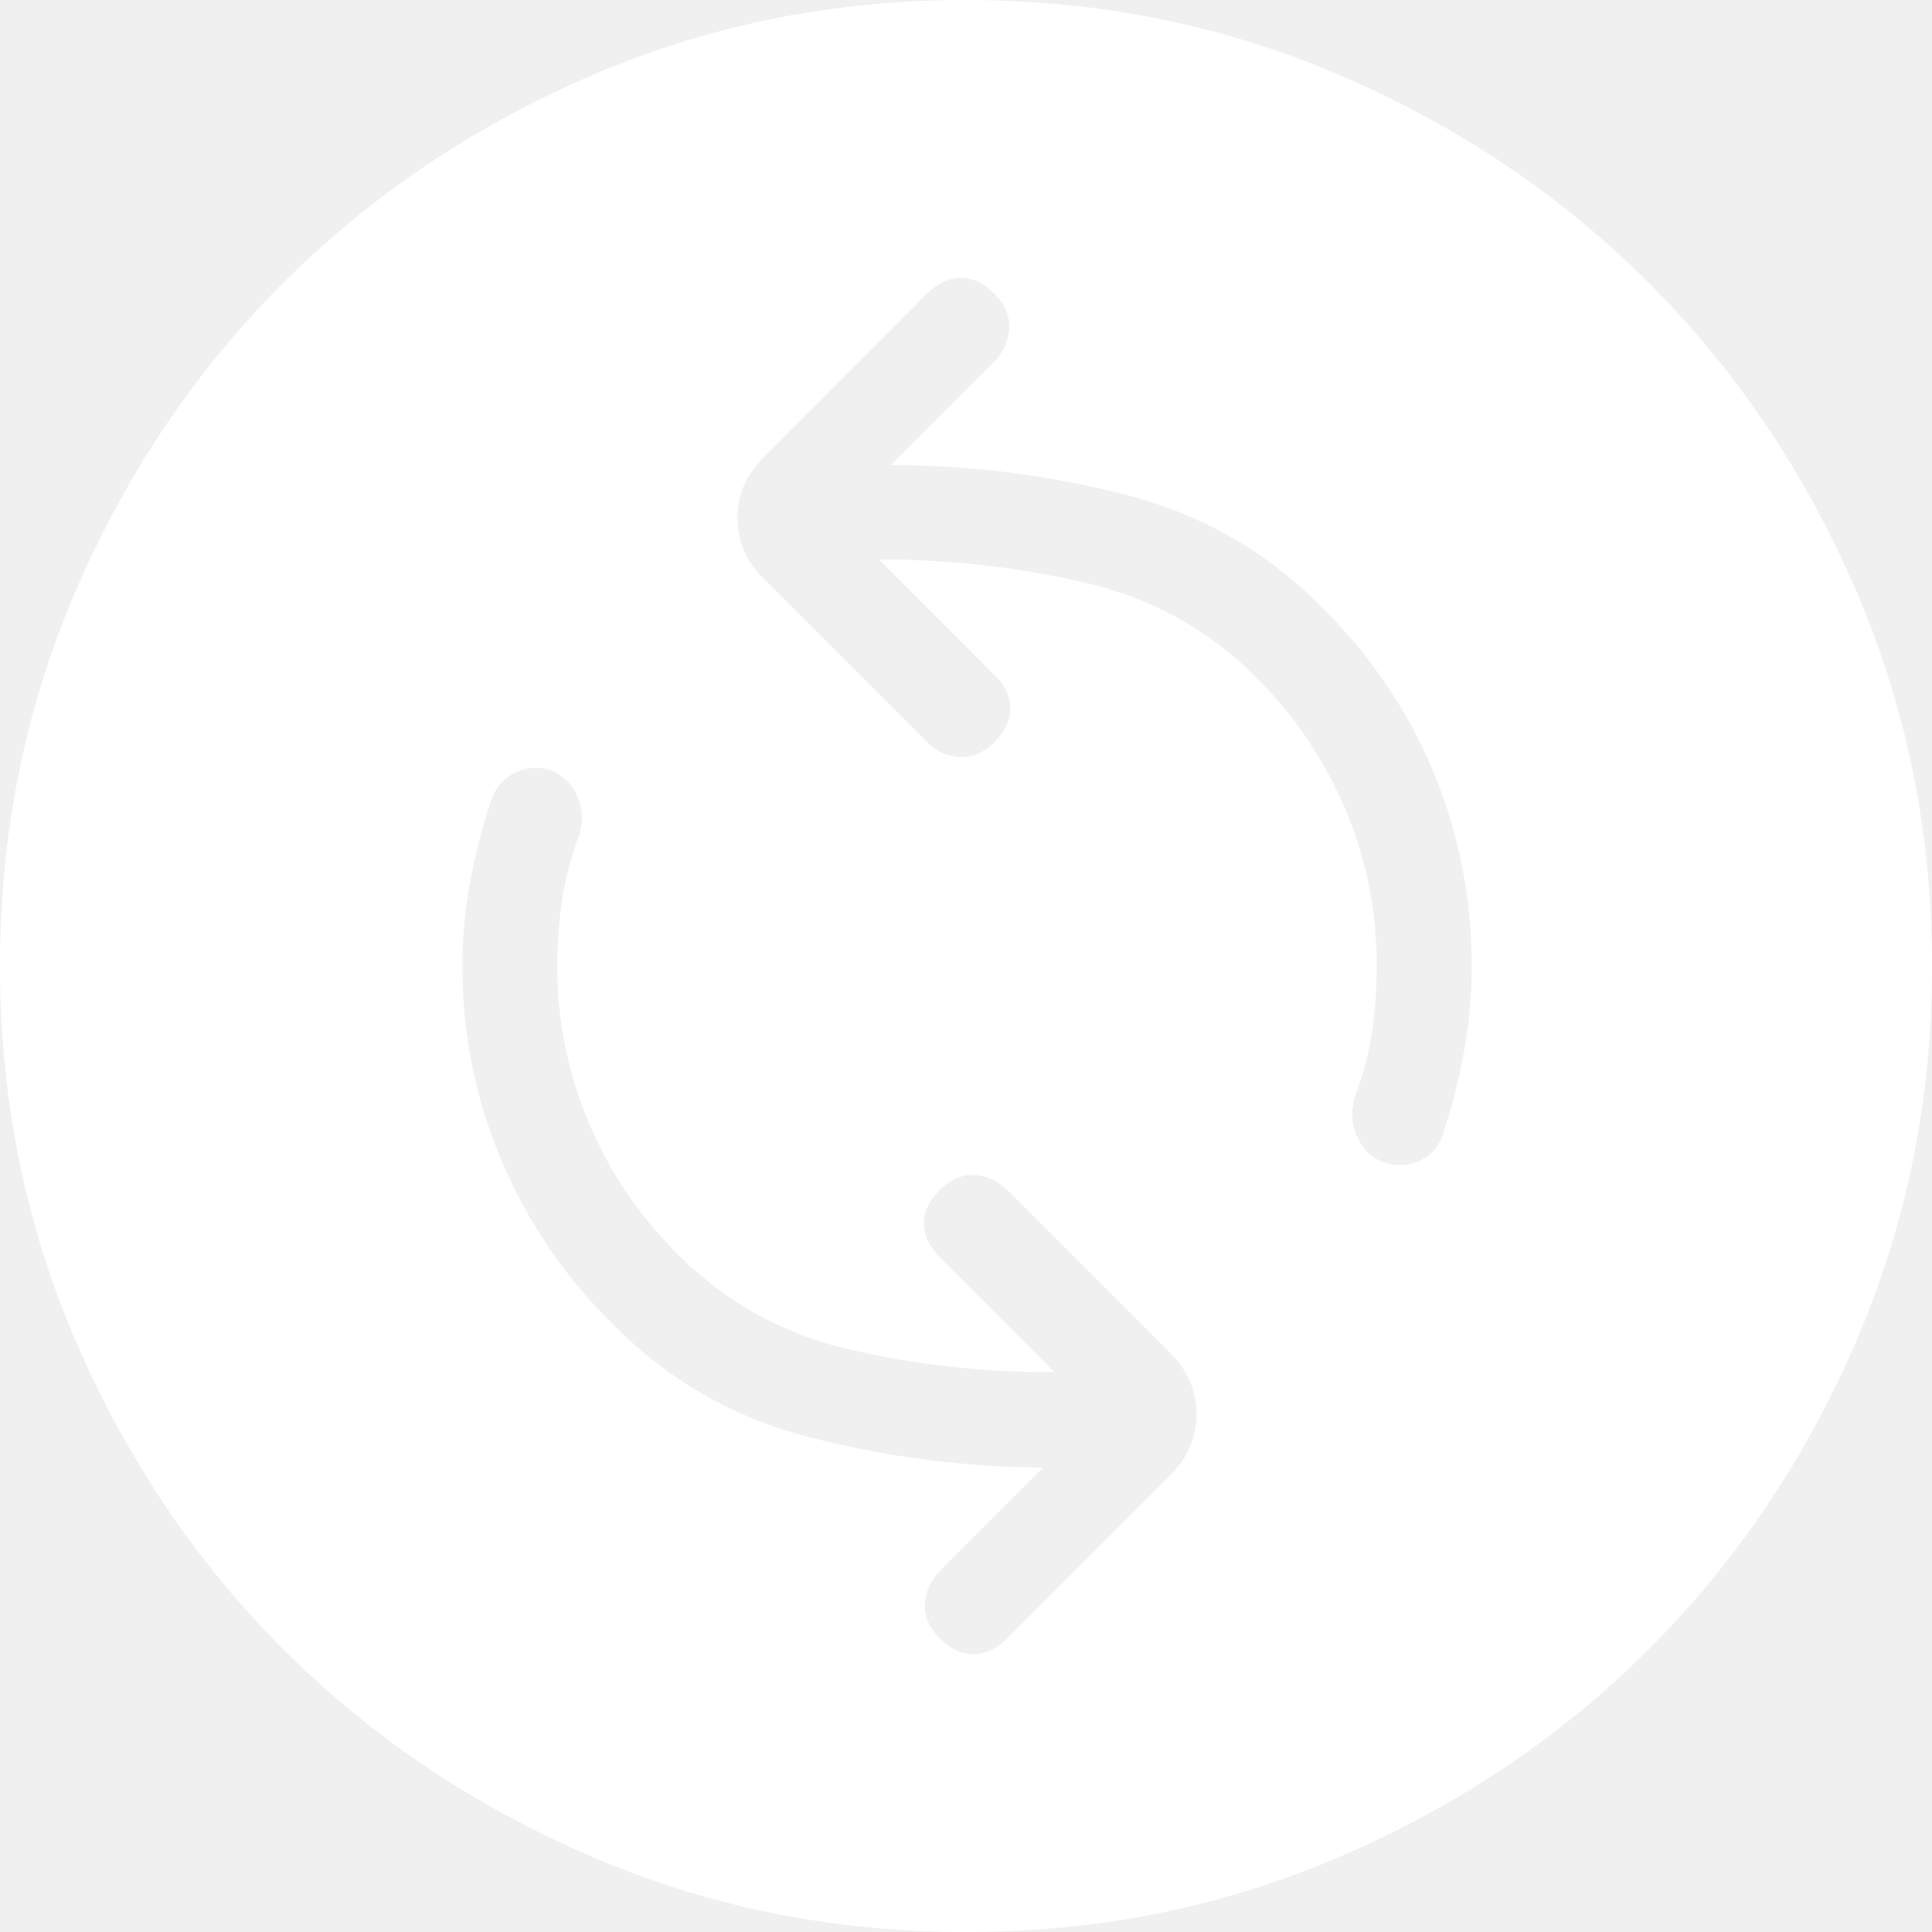
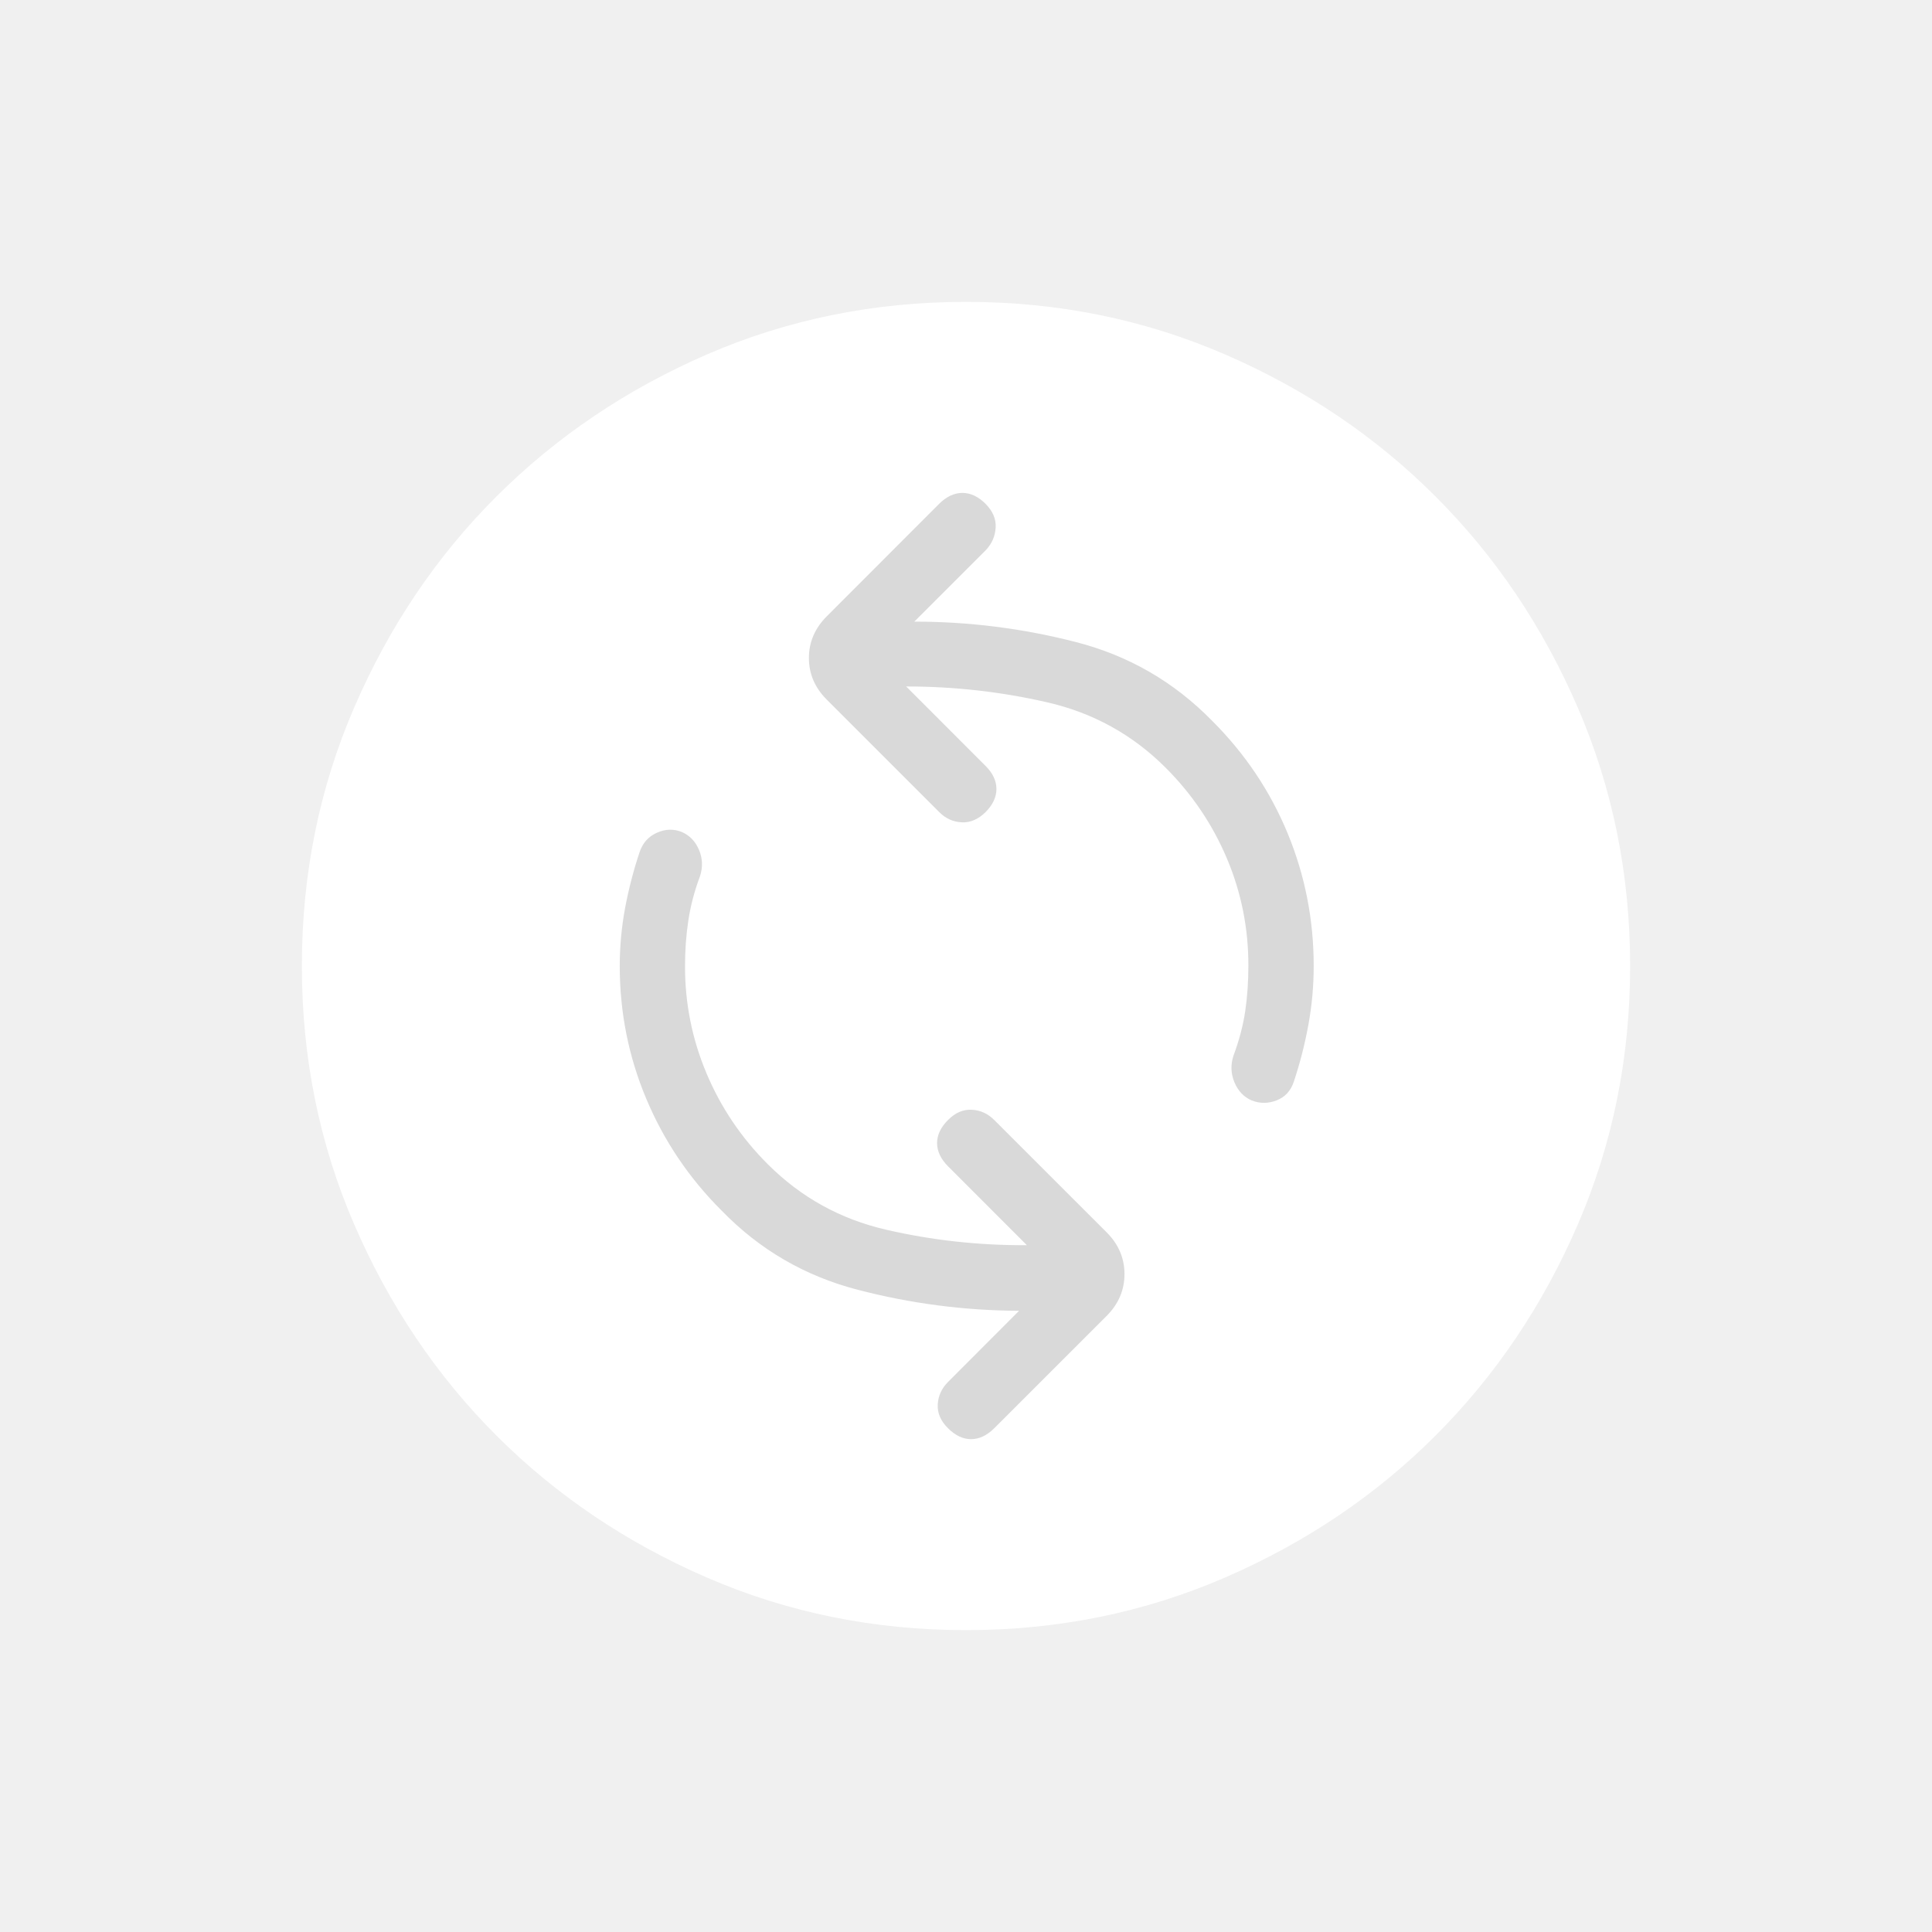
- <svg xmlns="http://www.w3.org/2000/svg" width="22" height="22" viewBox="0 0 22 22" fill="none">
-   <path d="M12.008 15.624C11.214 15.629 10.437 15.543 9.678 15.368C8.918 15.193 8.265 14.831 7.717 14.283C7.278 13.845 6.94 13.343 6.703 12.78C6.465 12.216 6.346 11.625 6.346 11.007C6.346 10.741 6.364 10.488 6.401 10.247C6.437 10.006 6.501 9.762 6.593 9.516C6.643 9.366 6.638 9.22 6.578 9.077C6.518 8.935 6.422 8.836 6.292 8.78C6.158 8.726 6.02 8.73 5.88 8.793C5.74 8.855 5.645 8.962 5.594 9.113C5.492 9.418 5.412 9.728 5.353 10.042C5.295 10.355 5.265 10.674 5.265 11C5.265 11.768 5.411 12.5 5.703 13.196C5.995 13.893 6.411 14.511 6.95 15.049C7.579 15.698 8.331 16.136 9.208 16.363C10.085 16.591 10.975 16.707 11.879 16.711L10.702 17.89C10.597 17.995 10.54 18.119 10.532 18.261C10.524 18.404 10.58 18.535 10.702 18.656C10.823 18.777 10.951 18.837 11.084 18.837C11.218 18.837 11.346 18.777 11.468 18.656L13.33 16.795C13.527 16.597 13.625 16.366 13.625 16.103C13.625 15.84 13.527 15.609 13.33 15.412L11.468 13.551C11.362 13.445 11.238 13.388 11.097 13.381C10.954 13.373 10.822 13.429 10.702 13.551C10.581 13.672 10.521 13.8 10.521 13.933C10.521 14.067 10.581 14.195 10.702 14.317L12.008 15.624ZM10.009 6.37C10.803 6.37 11.581 6.457 12.342 6.632C13.104 6.806 13.759 7.168 14.307 7.716C14.746 8.155 15.084 8.657 15.322 9.22C15.56 9.784 15.678 10.375 15.677 10.993C15.677 11.259 15.659 11.512 15.624 11.753C15.588 11.993 15.523 12.236 15.431 12.483C15.381 12.633 15.386 12.781 15.446 12.926C15.507 13.071 15.602 13.171 15.731 13.226C15.867 13.28 16.004 13.28 16.144 13.226C16.285 13.171 16.379 13.068 16.429 12.918C16.531 12.612 16.612 12.298 16.671 11.974C16.73 11.651 16.759 11.326 16.759 11C16.759 10.232 16.615 9.5 16.328 8.804C16.04 8.107 15.624 7.487 15.081 6.943C14.447 6.294 13.692 5.857 12.815 5.633C11.939 5.408 11.049 5.296 10.144 5.296L11.33 4.11C11.429 4.005 11.483 3.881 11.491 3.739C11.499 3.596 11.443 3.465 11.323 3.344C11.202 3.223 11.074 3.164 10.939 3.164C10.804 3.165 10.676 3.225 10.556 3.344L8.695 5.207C8.497 5.405 8.398 5.635 8.398 5.898C8.398 6.162 8.497 6.392 8.695 6.589L10.556 8.45C10.661 8.556 10.785 8.613 10.928 8.62C11.07 8.628 11.202 8.571 11.323 8.452C11.443 8.332 11.504 8.204 11.504 8.068C11.504 7.932 11.443 7.804 11.323 7.685L10.009 6.37ZM11 22C9.481 22 8.053 21.711 6.715 21.132C5.377 20.553 4.213 19.768 3.223 18.778C2.232 17.787 1.448 16.623 0.869 15.285C0.29 13.947 0 12.519 0 11C0 9.481 0.289 8.053 0.868 6.715C1.446 5.377 2.231 4.213 3.223 3.223C4.215 2.233 5.379 1.448 6.715 0.868C8.054 0.289 9.482 0 11 0C12.518 0 13.946 0.289 15.285 0.868C16.623 1.447 17.787 2.232 18.777 3.223C19.768 4.213 20.552 5.377 21.131 6.715C21.71 8.054 22 9.482 22 11C22 12.518 21.711 13.946 21.132 15.285C20.553 16.623 19.768 17.787 18.778 18.777C17.787 19.768 16.623 20.552 15.285 21.131C13.947 21.71 12.519 22 11 22Z" fill="white" />
+ <svg xmlns="http://www.w3.org/2000/svg" width="32" height="32" viewBox="0 0 32 32" fill="none">
+   <circle cx="16" cy="16" r="10" fill="#D9D9D9" />
+   <path d="M17.008 20.624C16.214 20.629 15.437 20.543 14.678 20.368C13.918 20.193 13.265 19.831 12.717 19.283C12.278 18.845 11.94 18.343 11.703 17.78C11.465 17.216 11.346 16.625 11.346 16.007C11.346 15.741 11.364 15.488 11.401 15.247C11.437 15.006 11.501 14.762 11.593 14.516C11.643 14.366 11.638 14.22 11.578 14.077C11.518 13.935 11.422 13.836 11.292 13.78C11.158 13.726 11.02 13.73 10.88 13.793C10.74 13.855 10.645 13.962 10.594 14.113C10.492 14.418 10.412 14.728 10.353 15.042C10.295 15.355 10.265 15.674 10.265 16C10.265 16.768 10.411 17.5 10.703 18.196C10.995 18.893 11.411 19.511 11.95 20.049C12.579 20.698 13.332 21.136 14.208 21.363C15.085 21.591 15.975 21.707 16.879 21.711L15.702 22.89C15.597 22.995 15.54 23.119 15.532 23.261C15.524 23.404 15.58 23.535 15.702 23.656C15.823 23.777 15.951 23.837 16.084 23.837C16.218 23.837 16.346 23.777 16.468 23.656L18.33 21.795C18.527 21.597 18.625 21.366 18.625 21.103C18.625 20.84 18.527 20.609 18.33 20.412L16.468 18.551C16.362 18.445 16.238 18.388 16.097 18.381C15.954 18.373 15.822 18.429 15.702 18.551C15.581 18.672 15.521 18.8 15.521 18.933C15.521 19.067 15.581 19.195 15.702 19.317L17.008 20.624ZM15.009 11.37C15.803 11.37 16.581 11.457 17.342 11.632C18.104 11.806 18.759 12.168 19.307 12.716C19.746 13.155 20.084 13.657 20.322 14.22C20.56 14.784 20.678 15.375 20.677 15.993C20.677 16.259 20.66 16.512 20.624 16.753C20.588 16.993 20.523 17.236 20.431 17.483C20.381 17.633 20.386 17.781 20.446 17.926C20.507 18.071 20.602 18.171 20.731 18.226C20.866 18.28 21.004 18.28 21.144 18.226C21.285 18.171 21.379 18.068 21.429 17.918C21.531 17.612 21.612 17.298 21.671 16.974C21.73 16.651 21.759 16.326 21.759 16C21.759 15.232 21.615 14.5 21.328 13.804C21.04 13.107 20.625 12.487 20.081 11.943C19.447 11.294 18.692 10.857 17.815 10.633C16.939 10.408 16.049 10.296 15.144 10.296L16.33 9.11C16.429 9.005 16.483 8.881 16.491 8.739C16.5 8.596 16.443 8.465 16.323 8.344C16.202 8.223 16.074 8.164 15.939 8.164C15.804 8.165 15.676 8.225 15.556 8.344L13.695 10.207C13.497 10.405 13.398 10.635 13.398 10.898C13.398 11.162 13.497 11.392 13.695 11.589L15.556 13.45C15.661 13.556 15.785 13.613 15.928 13.62C16.07 13.628 16.202 13.571 16.323 13.452C16.443 13.332 16.504 13.204 16.504 13.068C16.504 12.932 16.443 12.804 16.323 12.685L15.009 11.37ZM16 27C14.481 27 13.053 26.711 11.715 26.132C10.377 25.553 9.213 24.768 8.223 23.778C7.232 22.787 6.448 21.623 5.869 20.285C5.29 18.947 5 17.519 5 16C5 14.481 5.289 13.053 5.868 11.715C6.446 10.377 7.231 9.213 8.223 8.223C9.215 7.233 10.379 6.448 11.715 5.868C13.054 5.289 14.482 5 16 5C17.518 5 18.946 5.289 20.285 5.868C21.623 6.447 22.787 7.232 23.777 8.223C24.768 9.213 25.552 10.377 26.131 11.715C26.71 13.054 27 14.482 27 16C27 17.518 26.711 18.946 26.132 20.285C25.553 21.623 24.768 22.787 23.778 23.777C22.787 24.768 21.623 25.552 20.285 26.131C18.947 26.71 17.519 27 16 27Z" fill="white" />
</svg>
